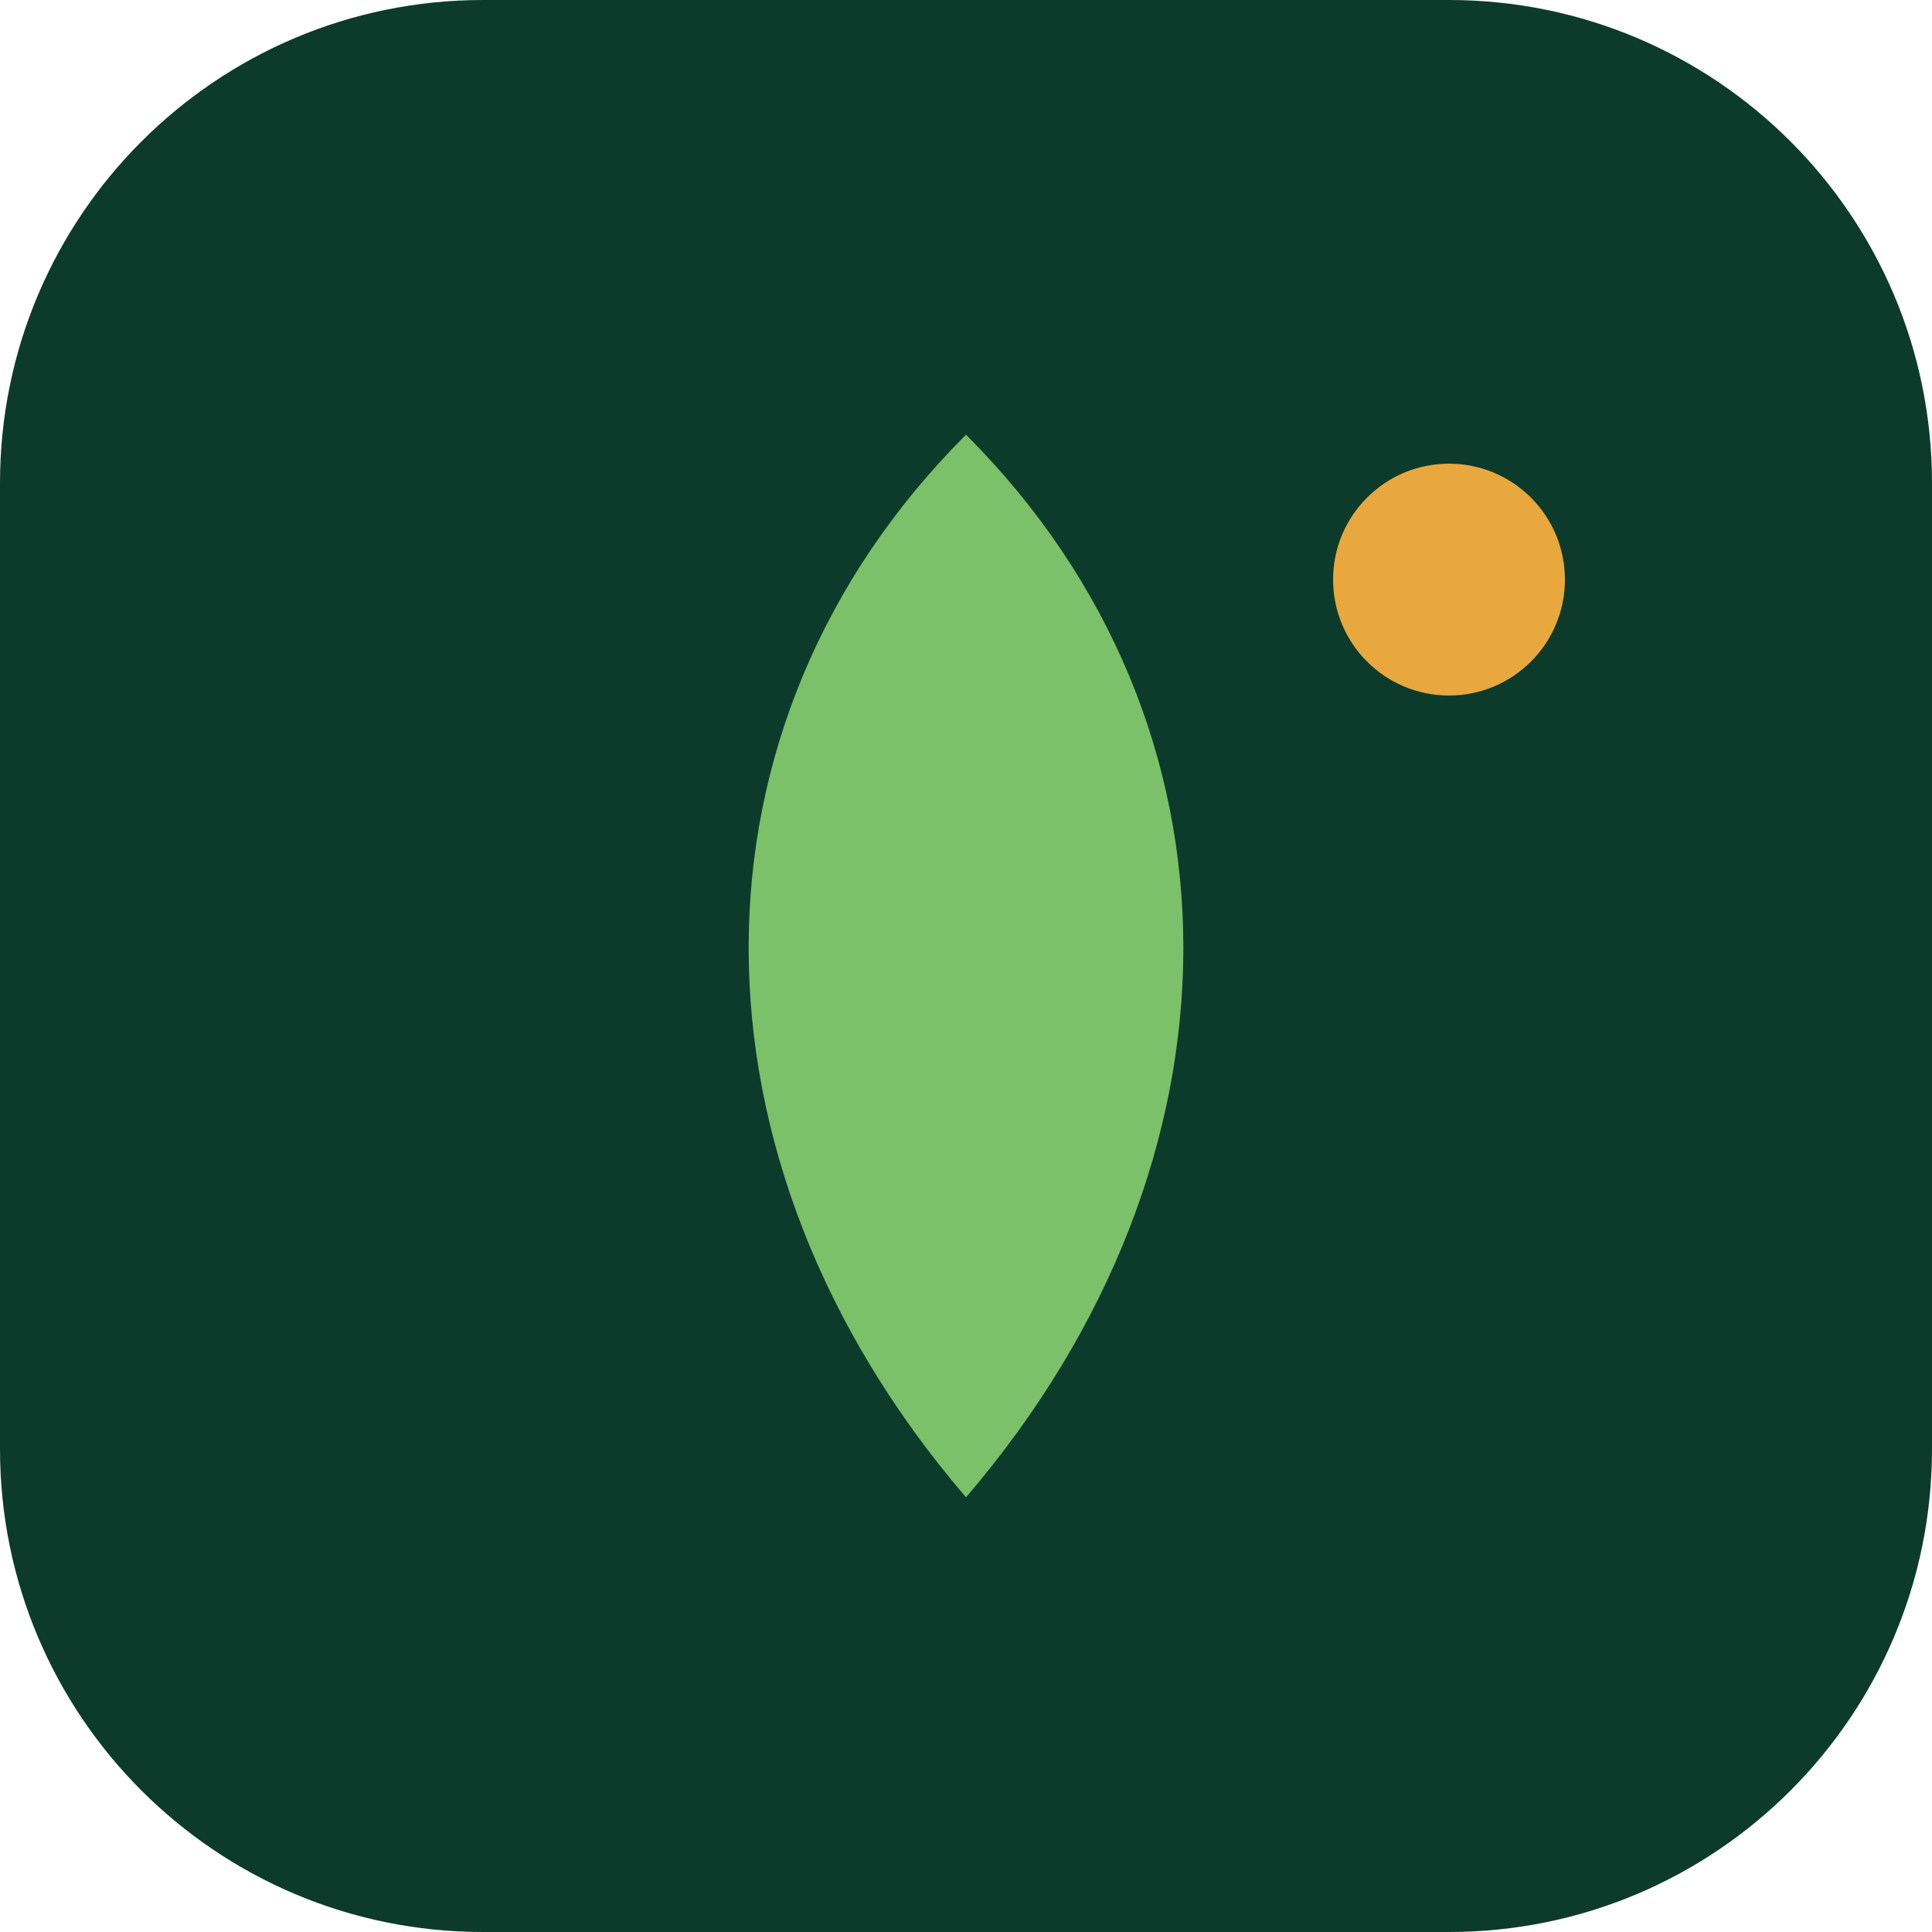
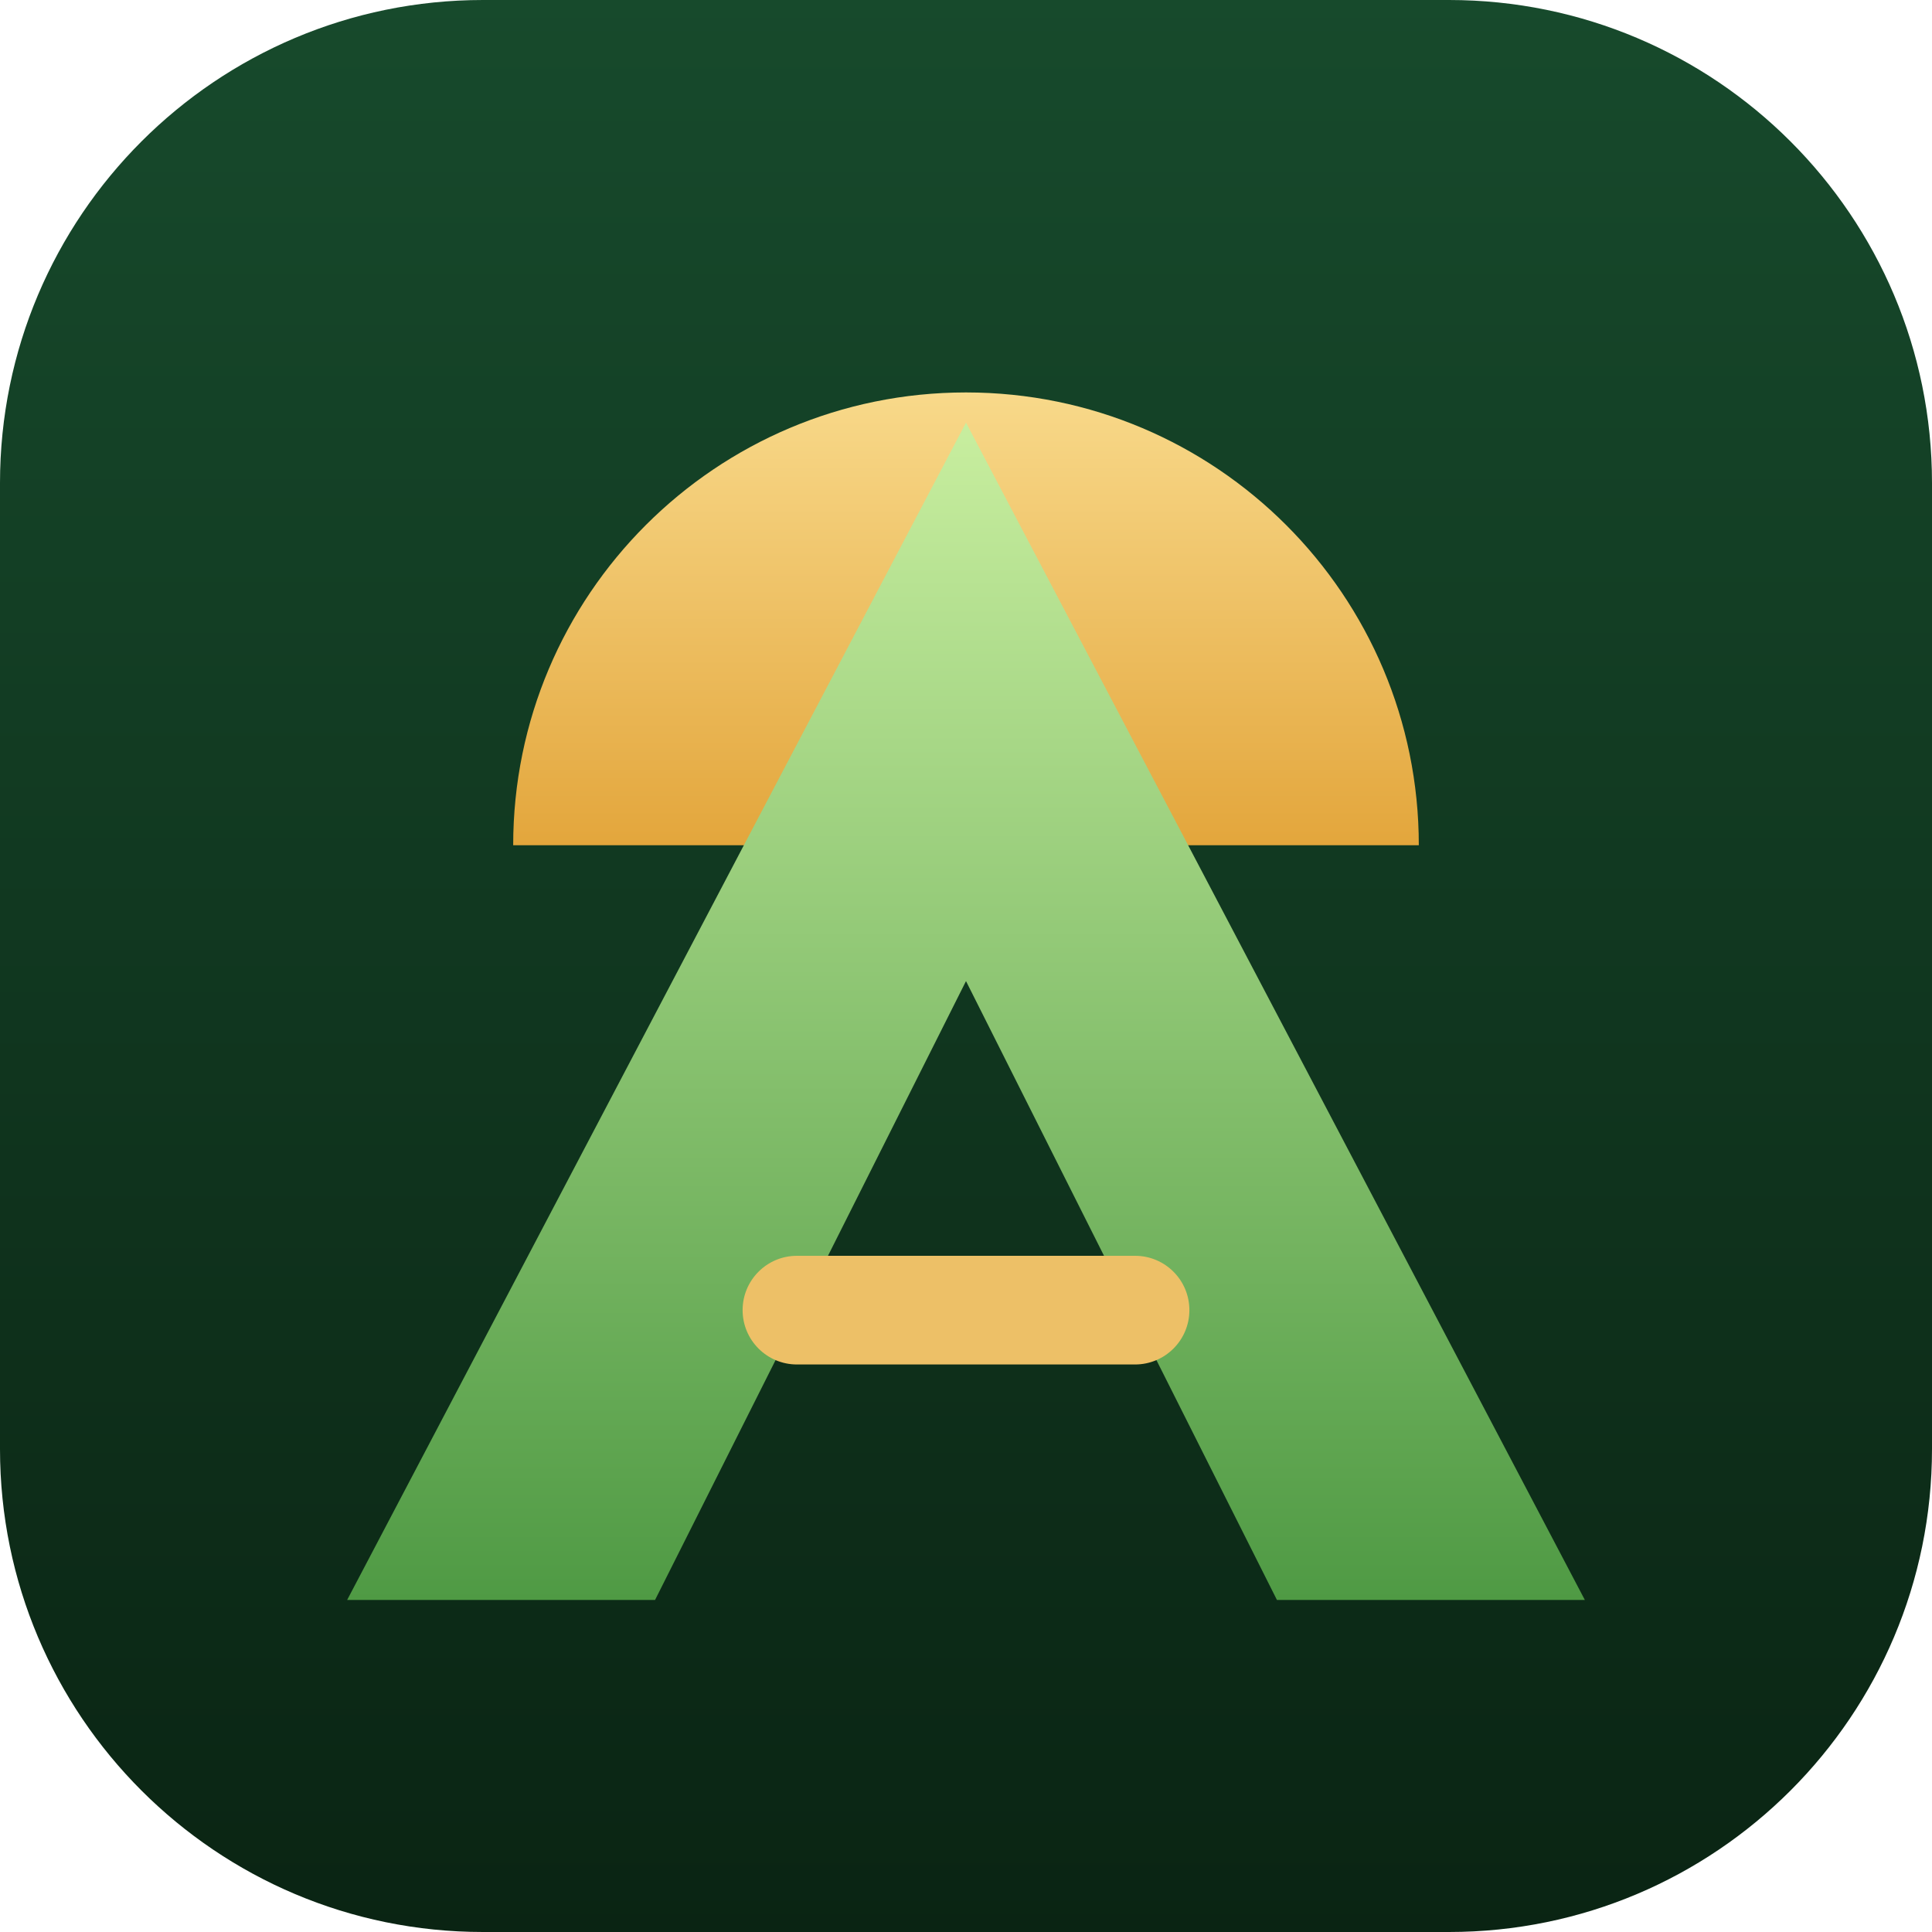
- <svg xmlns="http://www.w3.org/2000/svg" viewBox="0 0 40 40">
-   <rect width="40" height="40" rx="10" fill="#0d3b2b" />
-   <path d="M20 9C14 15 14 24 20 31C26 24 26 15 20 9Z" fill="#7cc06a" />
-   <circle cx="30" cy="12" r="2.4" fill="#e8a83e" />
+ <svg xmlns="http://www.w3.org/2000/svg" viewBox="0 0 64 64">
+   <defs>
+     <linearGradient id="bg" x1="0" y1="0" x2="0" y2="1">
+       <stop offset="0" stop-color="#174a2c" />
+       <stop offset="1" stop-color="#0a2413" />
+     </linearGradient>
+     <linearGradient id="row" x1="0" y1="0" x2="0" y2="1">
+       <stop offset="0" stop-color="#c8ee9f" />
+       <stop offset="1" stop-color="#4f9a44" />
+     </linearGradient>
+     <linearGradient id="sun" x1="0" y1="0" x2="0" y2="1">
+       <stop offset="0" stop-color="#f8d98a" />
+       <stop offset="1" stop-color="#e3a63c" />
+     </linearGradient>
+   </defs>
+   <rect width="64" height="64" rx="16" fill="url(#bg)" />
+   <path d="M17 28a15 15 0 0 1 30 0Z" fill="url(#sun)" />
+   <path d="M32 14 11.5 53h10.2L32 32.5Z" fill="url(#row)" />
+   <path d="M32 14 52.5 53H42.3L32 32.5Z" fill="url(#row)" />
+   <rect x="24.6" y="41.6" width="14.8" height="3.6" rx="1.8" fill="#edc067" />
</svg>
